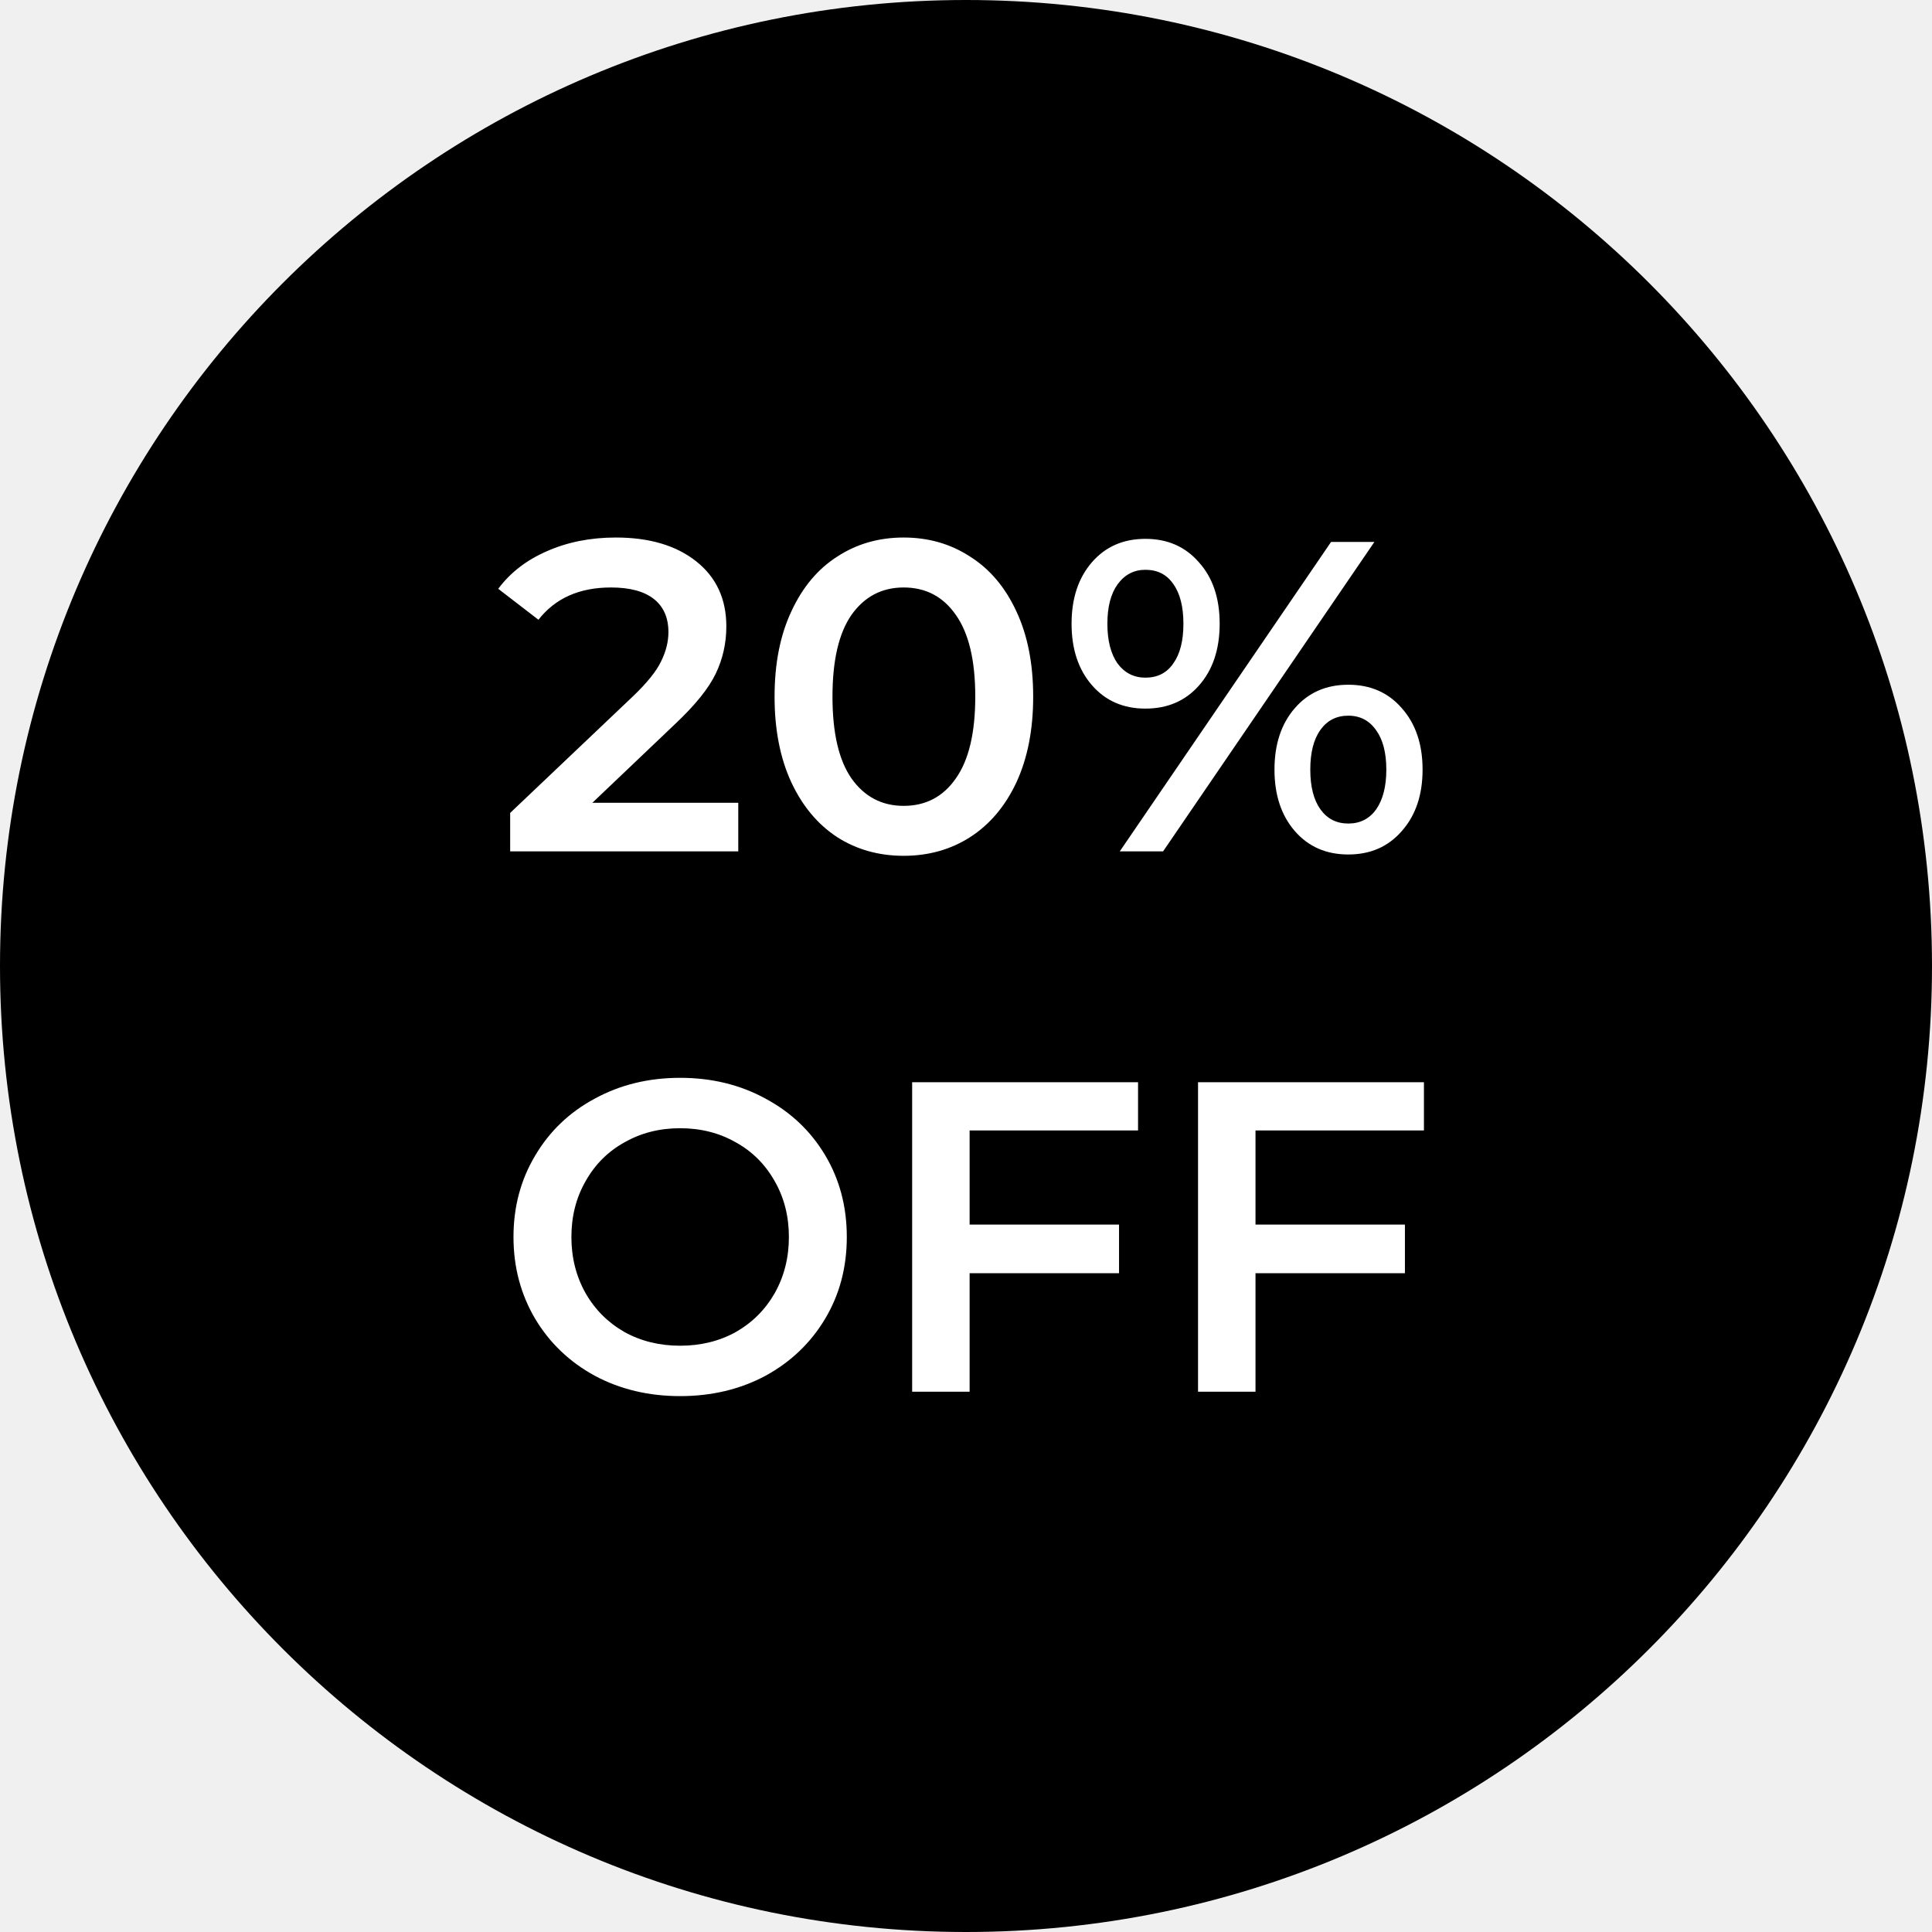
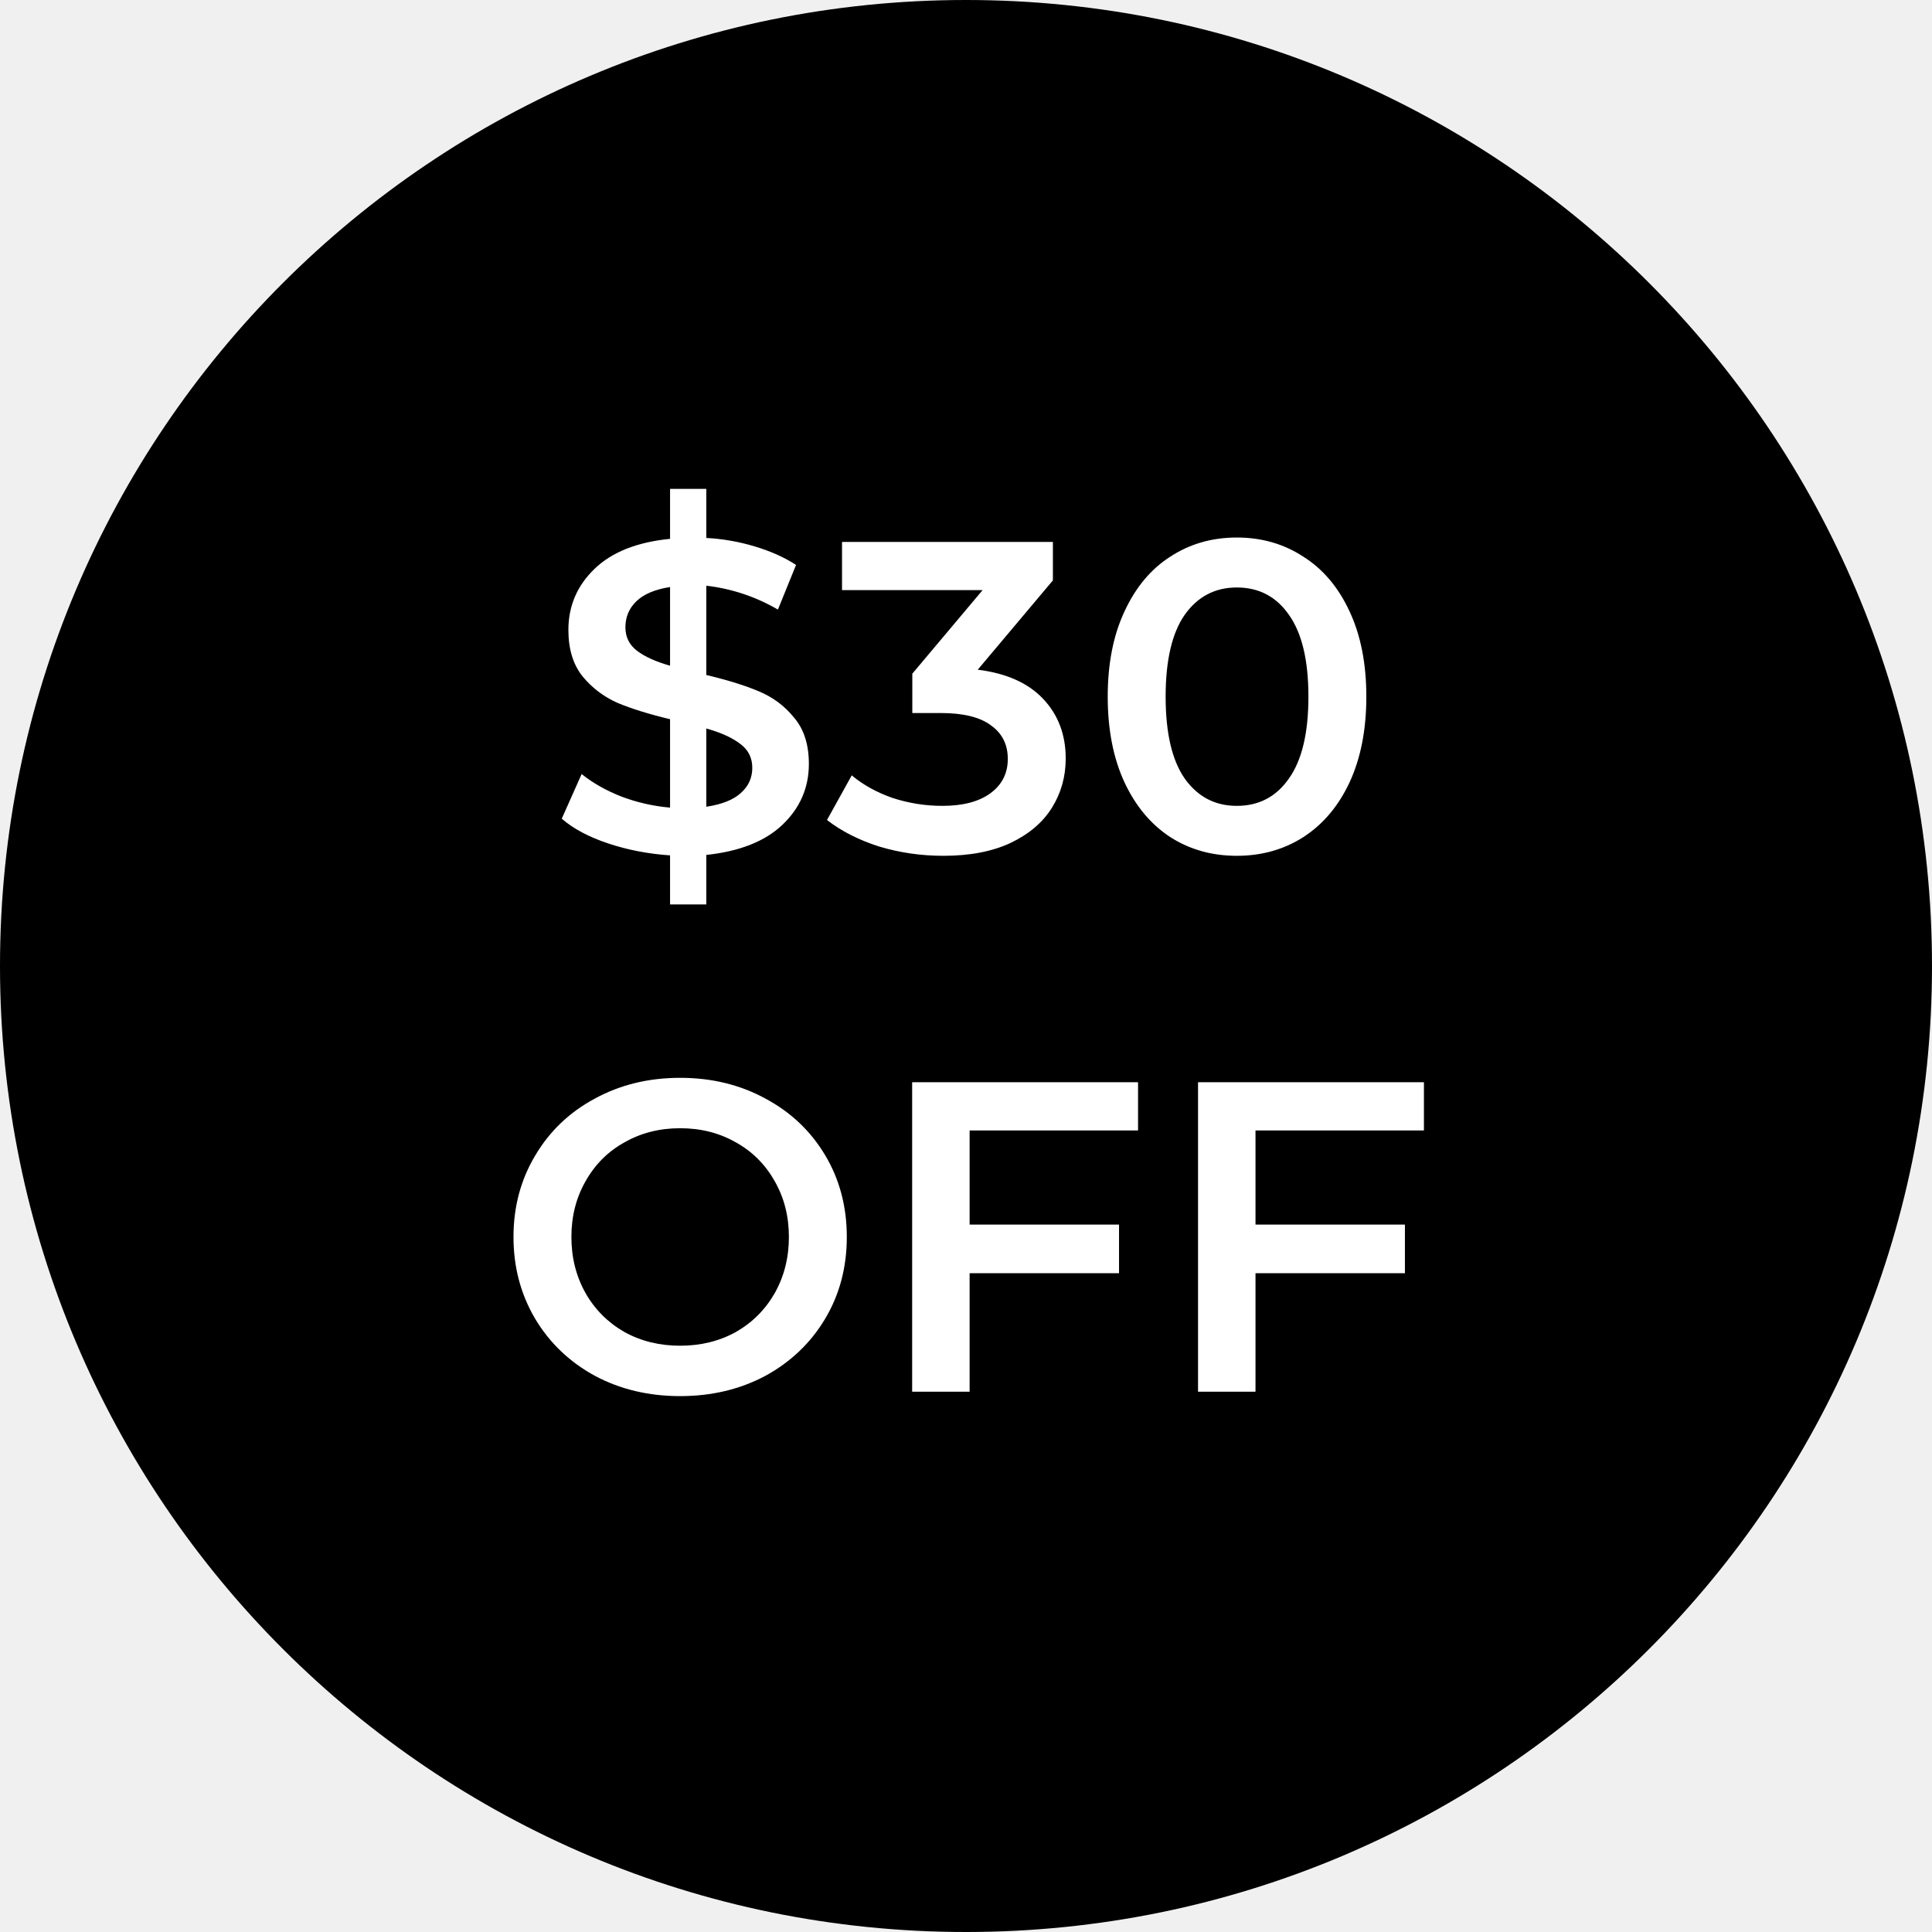
<svg xmlns="http://www.w3.org/2000/svg" width="118" height="118" viewBox="0 0 118 118" fill="none">
  <path d="M59 118C91.585 118 118 91.585 118 59C118 26.415 91.585 0 59 0C26.415 0 0 26.415 0 59C0 91.585 26.415 118 59 118Z" fill="black" />
-   <path d="M45.091 49.03V52H31.159V49.651L38.665 42.523C39.511 41.713 40.078 41.011 40.366 40.417C40.672 39.805 40.825 39.202 40.825 38.608C40.825 37.726 40.528 37.051 39.934 36.583C39.34 36.115 38.467 35.881 37.315 35.881C35.389 35.881 33.913 36.538 32.887 37.852L30.43 35.962C31.168 34.972 32.158 34.207 33.4 33.667C34.66 33.109 36.064 32.83 37.612 32.83C39.664 32.83 41.302 33.316 42.526 34.288C43.75 35.26 44.362 36.583 44.362 38.257C44.362 39.283 44.146 40.246 43.714 41.146C43.282 42.046 42.454 43.072 41.23 44.224L36.181 49.03H45.091ZM55.192 52.27C53.68 52.27 52.33 51.892 51.142 51.136C49.954 50.362 49.018 49.246 48.334 47.788C47.65 46.312 47.308 44.566 47.308 42.55C47.308 40.534 47.65 38.797 48.334 37.339C49.018 35.863 49.954 34.747 51.142 33.991C52.33 33.217 53.68 32.83 55.192 32.83C56.704 32.83 58.054 33.217 59.242 33.991C60.448 34.747 61.393 35.863 62.077 37.339C62.761 38.797 63.103 40.534 63.103 42.55C63.103 44.566 62.761 46.312 62.077 47.788C61.393 49.246 60.448 50.362 59.242 51.136C58.054 51.892 56.704 52.27 55.192 52.27ZM55.192 49.219C56.542 49.219 57.604 48.661 58.378 47.545C59.17 46.429 59.566 44.764 59.566 42.55C59.566 40.336 59.17 38.671 58.378 37.555C57.604 36.439 56.542 35.881 55.192 35.881C53.86 35.881 52.798 36.439 52.006 37.555C51.232 38.671 50.845 40.336 50.845 42.55C50.845 44.764 51.232 46.429 52.006 47.545C52.798 48.661 53.86 49.219 55.192 49.219ZM69.957 43.279C68.607 43.279 67.518 42.802 66.69 41.848C65.862 40.894 65.448 39.643 65.448 38.095C65.448 36.547 65.862 35.296 66.69 34.342C67.518 33.388 68.607 32.911 69.957 32.911C71.307 32.911 72.396 33.388 73.224 34.342C74.07 35.278 74.493 36.529 74.493 38.095C74.493 39.661 74.07 40.921 73.224 41.875C72.396 42.811 71.307 43.279 69.957 43.279ZM81.297 33.1H83.943L71.037 52H68.391L81.297 33.1ZM69.957 41.389C70.695 41.389 71.262 41.101 71.658 40.525C72.072 39.949 72.279 39.139 72.279 38.095C72.279 37.051 72.072 36.241 71.658 35.665C71.262 35.089 70.695 34.801 69.957 34.801C69.255 34.801 68.688 35.098 68.256 35.692C67.842 36.268 67.635 37.069 67.635 38.095C67.635 39.121 67.842 39.931 68.256 40.525C68.688 41.101 69.255 41.389 69.957 41.389ZM82.35 52.189C81 52.189 79.911 51.712 79.083 50.758C78.255 49.804 77.841 48.553 77.841 47.005C77.841 45.457 78.255 44.206 79.083 43.252C79.911 42.298 81 41.821 82.35 41.821C83.7 41.821 84.789 42.298 85.617 43.252C86.463 44.206 86.886 45.457 86.886 47.005C86.886 48.553 86.463 49.804 85.617 50.758C84.789 51.712 83.7 52.189 82.35 52.189ZM82.35 50.299C83.07 50.299 83.637 50.011 84.051 49.435C84.465 48.841 84.672 48.031 84.672 47.005C84.672 45.979 84.465 45.178 84.051 44.602C83.637 44.008 83.07 43.711 82.35 43.711C81.63 43.711 81.063 43.999 80.649 44.575C80.235 45.151 80.028 45.961 80.028 47.005C80.028 48.049 80.235 48.859 80.649 49.435C81.063 50.011 81.63 50.299 82.35 50.299ZM41.541 85.27C39.615 85.27 37.878 84.856 36.33 84.028C34.782 83.182 33.567 82.021 32.685 80.545C31.803 79.051 31.362 77.386 31.362 75.55C31.362 73.714 31.803 72.058 32.685 70.582C33.567 69.088 34.782 67.927 36.33 67.099C37.878 66.253 39.615 65.83 41.541 65.83C43.467 65.83 45.204 66.253 46.752 67.099C48.3 67.927 49.515 69.079 50.397 70.555C51.279 72.031 51.72 73.696 51.72 75.55C51.72 77.404 51.279 79.069 50.397 80.545C49.515 82.021 48.3 83.182 46.752 84.028C45.204 84.856 43.467 85.27 41.541 85.27ZM41.541 82.192C42.801 82.192 43.935 81.913 44.943 81.355C45.951 80.779 46.743 79.987 47.319 78.979C47.895 77.953 48.183 76.81 48.183 75.55C48.183 74.29 47.895 73.156 47.319 72.148C46.743 71.122 45.951 70.33 44.943 69.772C43.935 69.196 42.801 68.908 41.541 68.908C40.281 68.908 39.147 69.196 38.139 69.772C37.131 70.33 36.339 71.122 35.763 72.148C35.187 73.156 34.899 74.29 34.899 75.55C34.899 76.81 35.187 77.953 35.763 78.979C36.339 79.987 37.131 80.779 38.139 81.355C39.147 81.913 40.281 82.192 41.541 82.192ZM59.221 69.043V74.794H68.347V77.764H59.221V85H55.711V66.1H69.508V69.043H59.221ZM76.682 69.043V74.794H85.808V77.764H76.682V85H73.172V66.1H86.969V69.043H76.682Z" fill="white" />
+   <path d="M49.403 46.654C49.403 48.112 48.863 49.354 47.783 50.38C46.721 51.388 45.173 52 43.139 52.216V55.24H40.925V52.243C39.593 52.153 38.333 51.91 37.145 51.514C35.957 51.118 35.012 50.614 34.31 50.002L35.525 47.275C36.191 47.815 37.001 48.274 37.955 48.652C38.909 49.012 39.899 49.237 40.925 49.327V43.927C39.647 43.621 38.576 43.288 37.712 42.928C36.866 42.55 36.155 42.01 35.579 41.308C35.003 40.588 34.715 39.643 34.715 38.473C34.715 37.015 35.246 35.773 36.308 34.747C37.37 33.721 38.909 33.109 40.925 32.911V29.86H43.139V32.857C44.147 32.911 45.128 33.082 46.082 33.37C47.054 33.658 47.9 34.036 48.62 34.504L47.513 37.231C46.145 36.439 44.687 35.953 43.139 35.773V41.227C44.435 41.533 45.506 41.866 46.352 42.226C47.216 42.586 47.936 43.126 48.512 43.846C49.106 44.548 49.403 45.484 49.403 46.654ZM38.198 38.311C38.198 38.905 38.432 39.382 38.9 39.742C39.368 40.102 40.043 40.408 40.925 40.66V35.854C40.007 35.998 39.323 36.286 38.873 36.718C38.423 37.15 38.198 37.681 38.198 38.311ZM43.139 49.273C44.093 49.129 44.795 48.85 45.245 48.436C45.713 48.022 45.947 47.509 45.947 46.897C45.947 46.285 45.704 45.799 45.218 45.439C44.732 45.061 44.039 44.746 43.139 44.494V49.273ZM59.717 40.903C61.463 41.119 62.795 41.713 63.713 42.685C64.631 43.657 65.09 44.872 65.09 46.33C65.09 47.428 64.811 48.427 64.253 49.327C63.695 50.227 62.849 50.947 61.715 51.487C60.599 52.009 59.231 52.27 57.611 52.27C56.261 52.27 54.956 52.081 53.696 51.703C52.454 51.307 51.392 50.767 50.51 50.083L52.022 47.356C52.706 47.932 53.534 48.391 54.506 48.733C55.496 49.057 56.513 49.219 57.557 49.219C58.799 49.219 59.771 48.967 60.473 48.463C61.193 47.941 61.553 47.239 61.553 46.357C61.553 45.475 61.211 44.791 60.527 44.305C59.861 43.801 58.835 43.549 57.449 43.549H55.721V41.146L60.014 36.043H51.428V33.1H64.307V35.449L59.717 40.903ZM75.54 52.27C74.028 52.27 72.678 51.892 71.49 51.136C70.302 50.362 69.366 49.246 68.682 47.788C67.998 46.312 67.656 44.566 67.656 42.55C67.656 40.534 67.998 38.797 68.682 37.339C69.366 35.863 70.302 34.747 71.49 33.991C72.678 33.217 74.028 32.83 75.54 32.83C77.052 32.83 78.402 33.217 79.59 33.991C80.796 34.747 81.741 35.863 82.425 37.339C83.109 38.797 83.451 40.534 83.451 42.55C83.451 44.566 83.109 46.312 82.425 47.788C81.741 49.246 80.796 50.362 79.59 51.136C78.402 51.892 77.052 52.27 75.54 52.27ZM75.54 49.219C76.89 49.219 77.952 48.661 78.726 47.545C79.518 46.429 79.914 44.764 79.914 42.55C79.914 40.336 79.518 38.671 78.726 37.555C77.952 36.439 76.89 35.881 75.54 35.881C74.208 35.881 73.146 36.439 72.354 37.555C71.58 38.671 71.193 40.336 71.193 42.55C71.193 44.764 71.58 46.429 72.354 47.545C73.146 48.661 74.208 49.219 75.54 49.219ZM41.541 85.27C39.615 85.27 37.878 84.856 36.33 84.028C34.782 83.182 33.567 82.021 32.685 80.545C31.803 79.051 31.362 77.386 31.362 75.55C31.362 73.714 31.803 72.058 32.685 70.582C33.567 69.088 34.782 67.927 36.33 67.099C37.878 66.253 39.615 65.83 41.541 65.83C43.467 65.83 45.204 66.253 46.752 67.099C48.3 67.927 49.515 69.079 50.397 70.555C51.279 72.031 51.72 73.696 51.72 75.55C51.72 77.404 51.279 79.069 50.397 80.545C49.515 82.021 48.3 83.182 46.752 84.028C45.204 84.856 43.467 85.27 41.541 85.27ZM41.541 82.192C42.801 82.192 43.935 81.913 44.943 81.355C45.951 80.779 46.743 79.987 47.319 78.979C47.895 77.953 48.183 76.81 48.183 75.55C48.183 74.29 47.895 73.156 47.319 72.148C46.743 71.122 45.951 70.33 44.943 69.772C43.935 69.196 42.801 68.908 41.541 68.908C40.281 68.908 39.147 69.196 38.139 69.772C37.131 70.33 36.339 71.122 35.763 72.148C35.187 73.156 34.899 74.29 34.899 75.55C34.899 76.81 35.187 77.953 35.763 78.979C36.339 79.987 37.131 80.779 38.139 81.355C39.147 81.913 40.281 82.192 41.541 82.192ZM59.221 69.043V74.794H68.347V77.764H59.221V85H55.711V66.1H69.508V69.043H59.221ZM76.682 69.043V74.794H85.808V77.764H76.682V85H73.172V66.1H86.969V69.043H76.682Z" fill="white" />
</svg>
